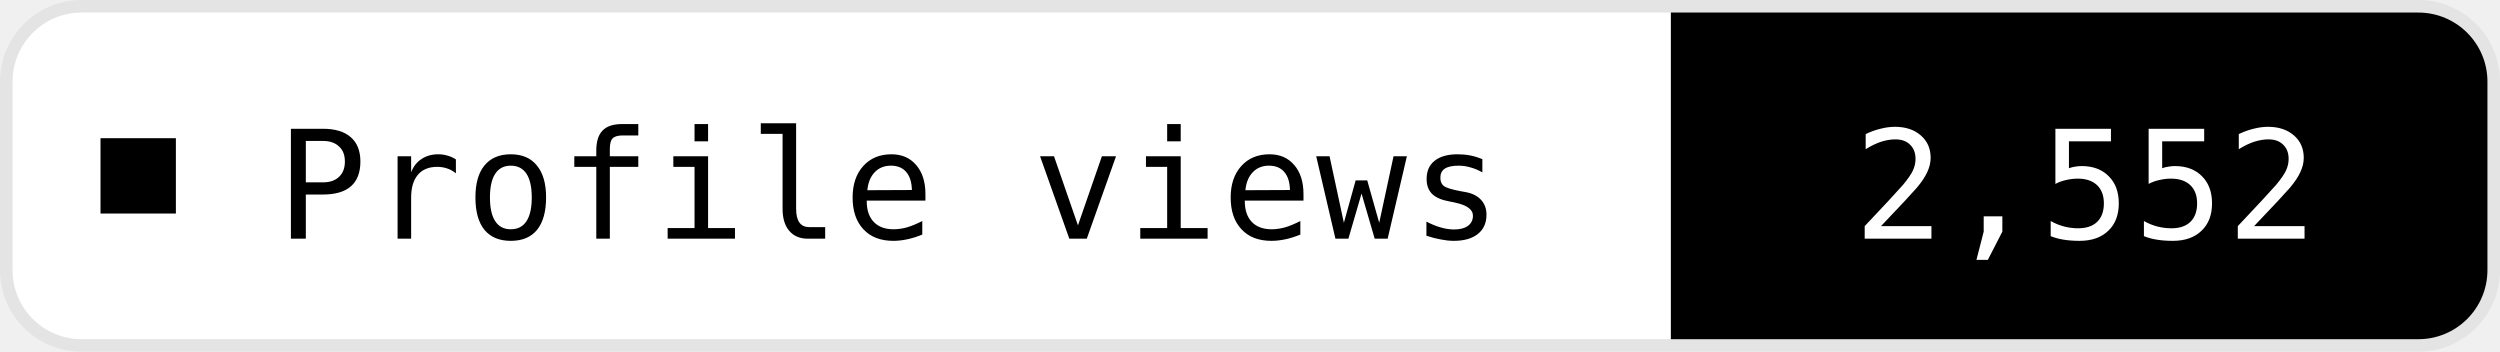
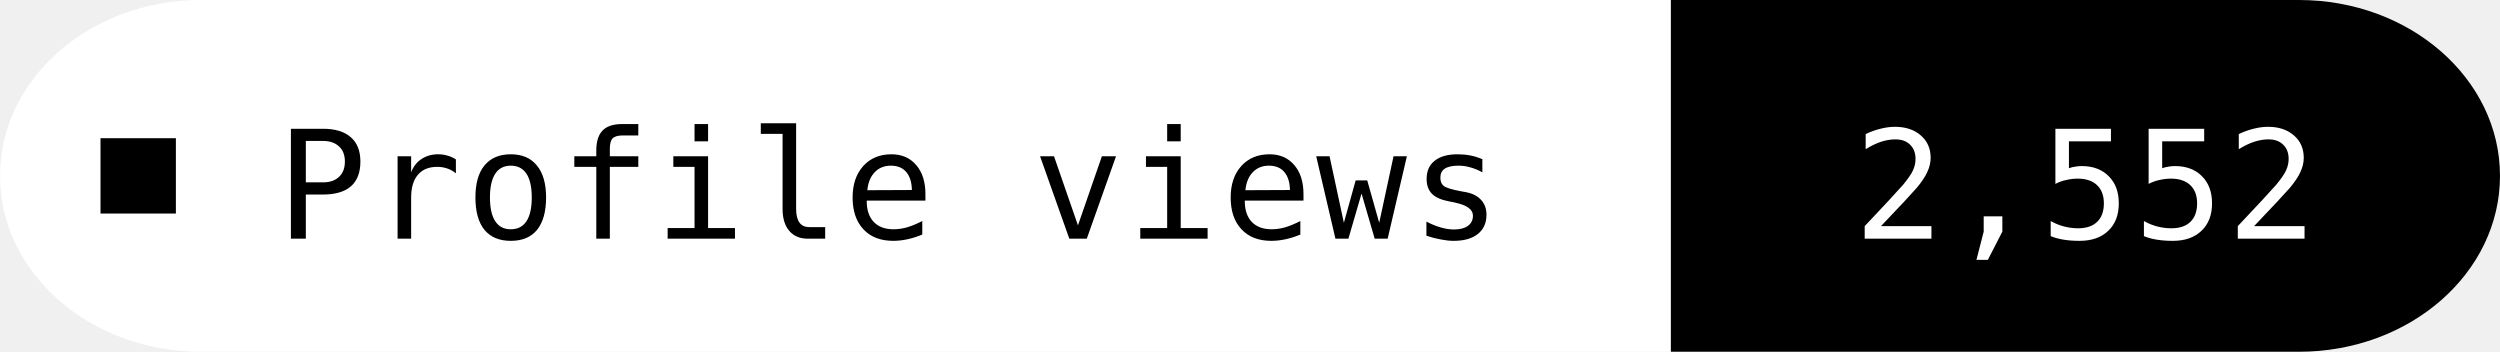
<svg xmlns="http://www.w3.org/2000/svg" width="199" height="28" viewBox="0 0 199 28" role="img">
  <defs>
    <clipPath id="card">
-       <rect x="0.5" y="0.5" width="198" height="27" rx="6" />
+       <rect width="199" height="28" rx="16" />
    </clipPath>
  </defs>
  <g clip-path="url(#card)">
    <rect width="199" height="28" fill="#FFFFFF" />
    <rect x="133" width="66" height="28" fill="#000000" />
    <rect x="8" y="11" width="6" height="6" fill="#000000" />
    <text x="22" y="19" fill="#000000" text-anchor="start" font-family="ui-monospace, Geist Mono, monospace" font-size="12" letter-spacing="0.3" dominant-baseline="auto">Profile views</text>
    <text x="166.0" y="19" fill="#FFFFFF" text-anchor="middle" font-family="ui-monospace, Geist Mono, monospace" font-size="12" letter-spacing="0.2" dominant-baseline="auto">2,552</text>
  </g>
-   <rect x="0.5" y="0.5" width="198" height="27" rx="6" fill="none" stroke="#E4E4E4" stroke-width="1" />
</svg>
